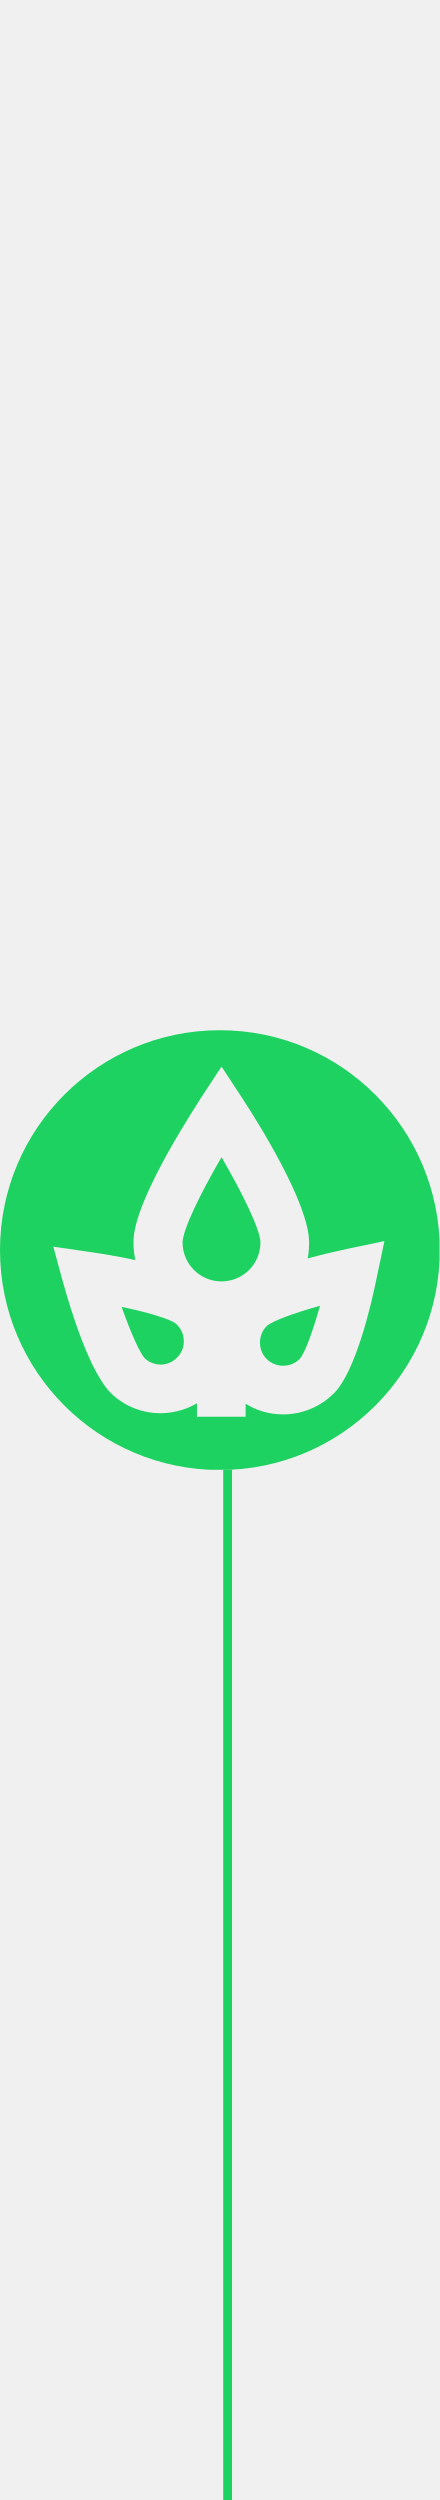
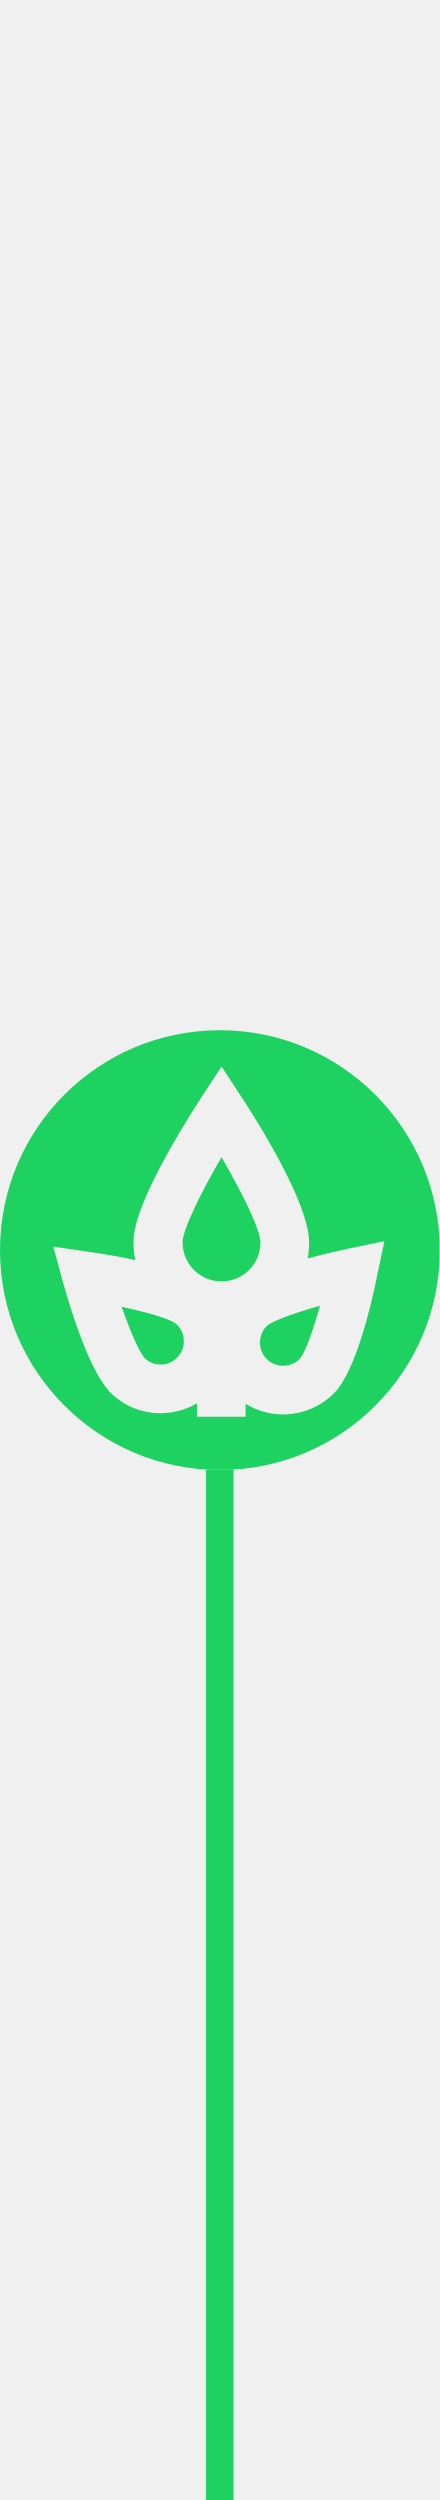
<svg xmlns="http://www.w3.org/2000/svg" width="128" height="728" viewBox="0 0 128 728" fill="none">
  <g clip-path="url(#clip0)">
    <path d="M64.506 336.977C58.365 347.503 53.17 358.164 53.17 361.807C53.17 368.083 58.23 373.143 64.506 373.143C70.781 373.143 75.841 368.083 75.841 361.807C75.841 358.164 70.646 347.503 64.506 336.977Z" fill="#1ED261" />
    <path d="M75.706 390.956C75.706 392.778 76.381 394.465 77.663 395.747C78.945 397.029 80.632 397.704 82.454 397.704C84.275 397.704 85.962 397.029 87.244 395.747C88.729 394.195 91.023 387.92 93.182 380.228C85.557 382.387 79.215 384.681 77.663 386.165C76.381 387.447 75.706 389.134 75.706 390.956Z" fill="#1ED261" />
    <path d="M51.281 385.491C49.662 384.142 43.184 382.185 35.425 380.565C38.056 388.055 40.755 394.195 42.307 395.68C43.657 396.894 45.411 397.434 47.165 397.367C48.987 397.232 50.607 396.422 51.821 395.073C53.036 393.723 53.643 391.969 53.508 390.147C53.441 388.393 52.631 386.706 51.281 385.491Z" fill="#1ED261" />
    <path d="M64.034 300C28.677 300 0 328.677 0 364.034C0 399.391 28.677 428.067 64.034 428.067C99.391 428.067 128.067 399.391 128.067 364.034C128 328.677 99.323 300 64.034 300ZM97.231 405.733C93.183 409.782 87.785 411.873 82.454 411.873C78.676 411.873 74.83 410.861 71.523 408.77V412.548H57.354V408.635C54.587 410.254 51.416 411.266 48.11 411.469C47.637 411.469 47.233 411.536 46.76 411.536C41.632 411.536 36.774 409.714 32.928 406.273C26.315 400.47 20.58 381.375 18.353 373.413L15.519 363.022L26.18 364.574C29.352 365.046 34.21 365.788 39.405 366.935C39.068 365.316 38.866 363.629 38.866 361.875C38.866 358.366 39.945 351.821 48.987 335.492C53.778 326.99 58.366 319.973 58.568 319.635L64.506 310.594L70.444 319.635C75.032 326.653 90.012 350.404 90.012 361.807C90.012 363.359 89.877 364.911 89.607 366.463C94.263 365.181 98.513 364.236 101.347 363.629L111.941 361.402L109.714 371.996C108.095 380.093 103.507 399.526 97.231 405.733Z" fill="#1ED261" />
  </g>
-   <line x1="66.284" y1="428" x2="66.284" y2="728" stroke="#1ED261" stroke-width="2.568" />
+   <line x1="64" y1="428" x2="64" y2="728" stroke="#1ED261" stroke-width="8" />
  <defs>
    <clipPath id="clip0">
      <rect y="300" width="128" height="128" fill="white" />
    </clipPath>
  </defs>
</svg>
